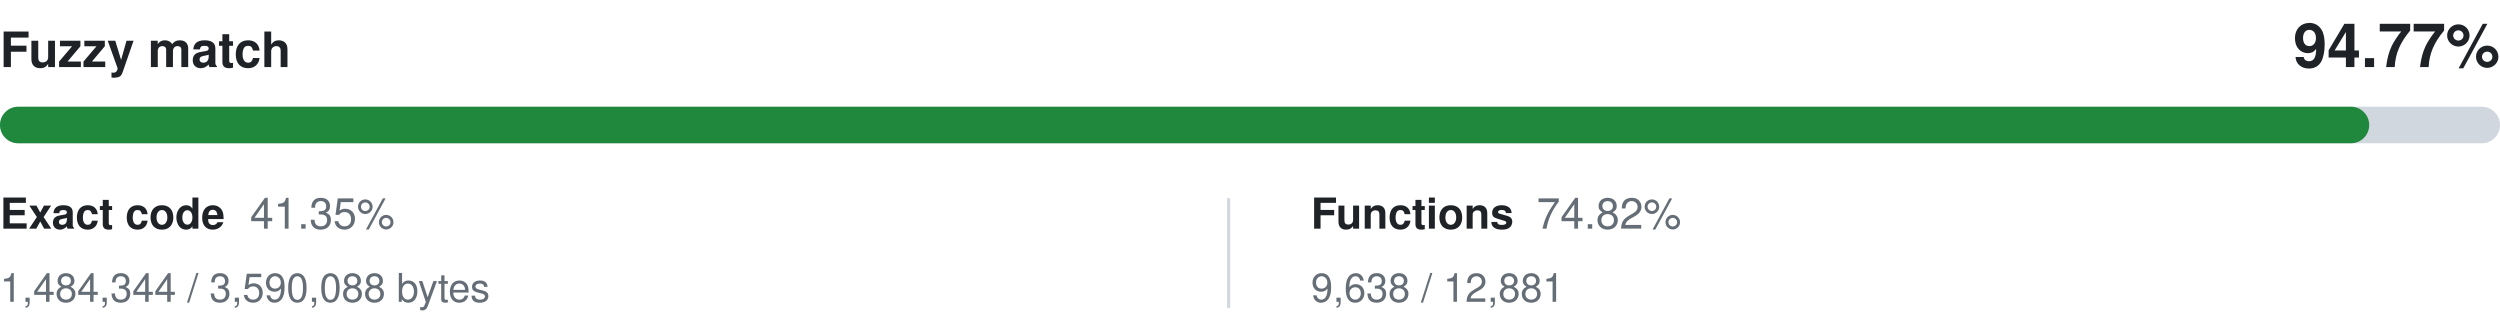
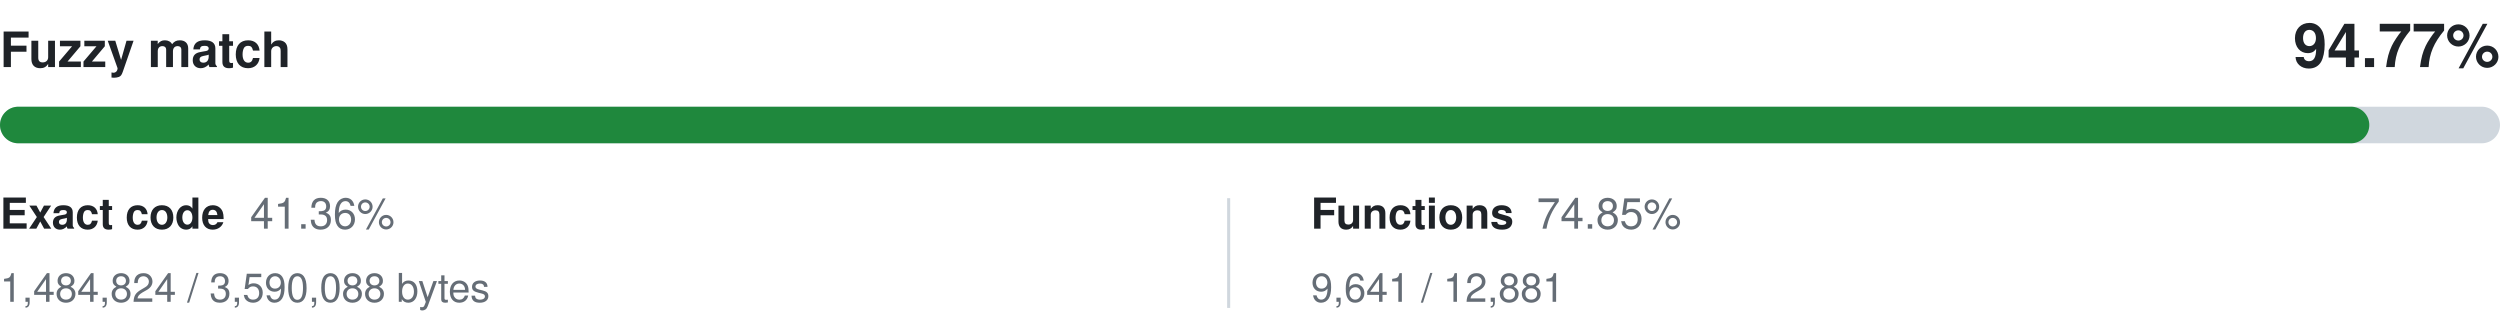
<svg xmlns="http://www.w3.org/2000/svg" width="820" height="108" viewBox="0 0 820 108" role="img" aria-labelledby="title desc">
  <style>
    .primary { fill: #1f2328; }
    .secondary { fill: #656d76; }
    .track { fill: #d0d7de; }
    @media (prefers-color-scheme: dark) {
      .primary { fill: #f0f6fc; }
      .secondary { fill: #8c959f; }
      .track { fill: #30363d; }
    }
  </style>
  <g font-family="-apple-system,BlinkMacSystemFont,Segoe UI,Helvetica,Arial,sans-serif">
    <text x="0" y="22" class="primary" font-size="16" font-weight="600">Fuzzy match</text>
    <text x="820" y="22" class="primary" font-size="20" font-weight="600" text-anchor="end">94.77%</text>
    <rect y="35" width="820" height="12" rx="6" class="track" />
-     <rect y="35" width="777.10" height="12" rx="6" fill="#1f883d" />
+     <rect y="35" width="777.13" height="12" rx="6" fill="#1f883d" />
    <text x="0" y="75" class="primary" font-size="14" font-weight="600">Exact code</text>
-     <text x="82" y="75" class="secondary" font-size="14">41.35%</text>
-     <text x="0" y="99" class="secondary" font-size="13">1,484,344 / 3,590,088 bytes</text>
+     <text x="82" y="75" class="secondary" font-size="14">41.36%</text>
+     <text x="0" y="99" class="secondary" font-size="13">1,484,824 / 3,590,088 bytes</text>
    <line x1="403" y1="65" x2="403" y2="101" stroke="#d0d7de" />
    <text x="430" y="75" class="primary" font-size="14" font-weight="600">Functions</text>
-     <text x="504" y="75" class="secondary" font-size="14">74.82%</text>
-     <text x="430" y="99" class="secondary" font-size="13">9,638 / 12,881</text>
+     <text x="504" y="75" class="secondary" font-size="14">74.85%</text>
+     <text x="430" y="99" class="secondary" font-size="13">9,641 / 12,881</text>
  </g>
</svg>
